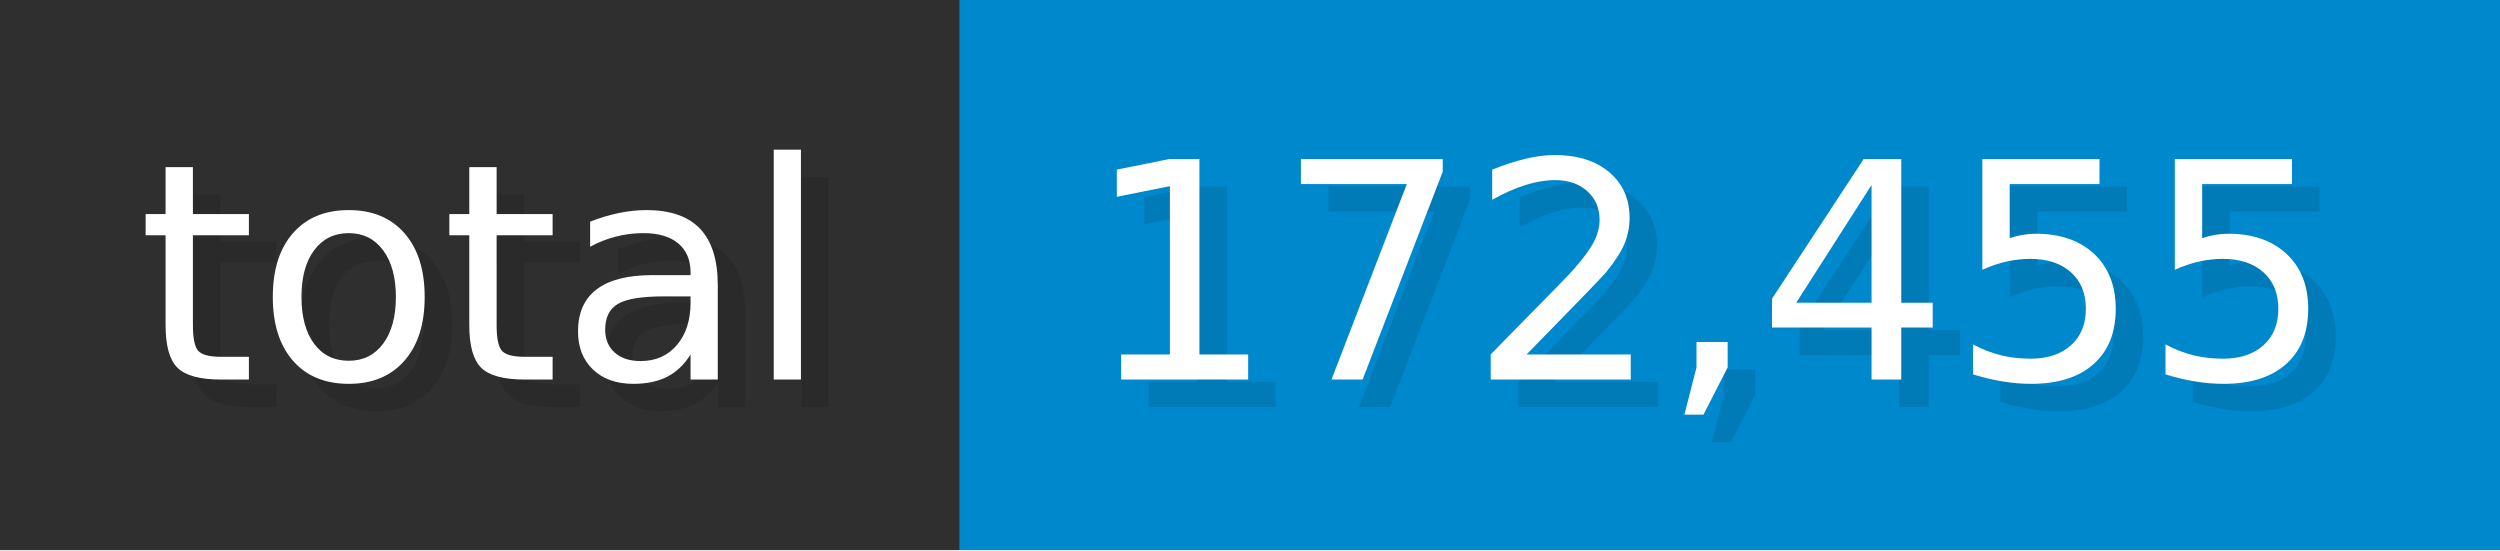
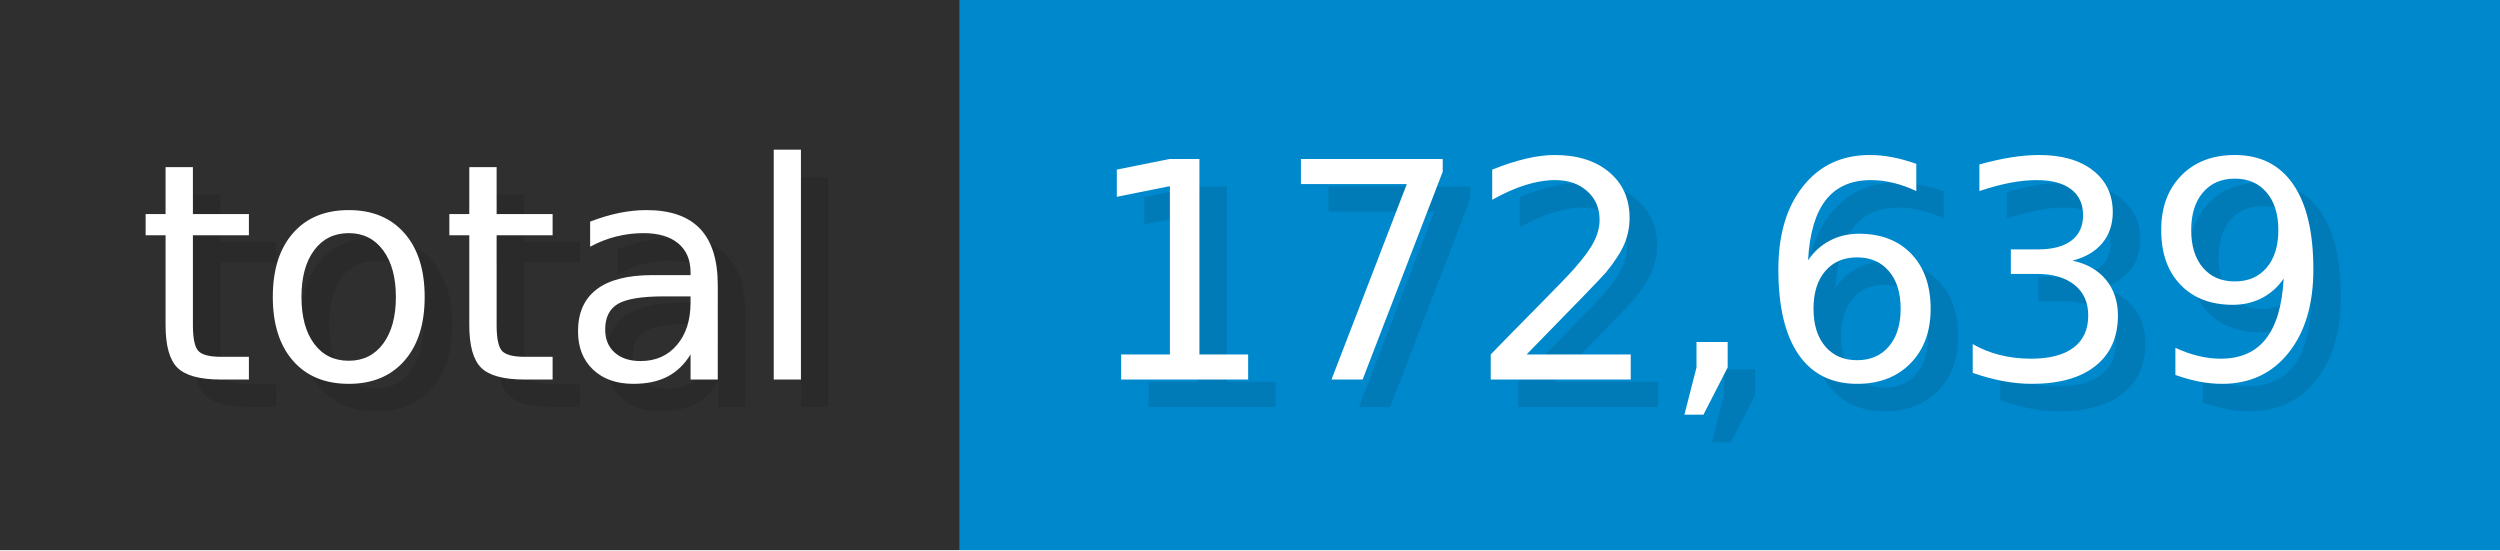
- <svg xmlns="http://www.w3.org/2000/svg" width="90.9" height="20" viewBox="0 0 909 200" role="img" aria-label="total: 172,455">
+ <svg xmlns="http://www.w3.org/2000/svg" width="90.9" height="20" viewBox="0 0 909 200" role="img" aria-label="total: 172,639">
  <g>
    <rect fill="#2F2F2F" width="349" height="200" />
    <rect fill="#08C" x="349" width="560" height="200" />
  </g>
  <g aria-hidden="true" fill="#fff" text-anchor="start" font-family="Verdana,DejaVu Sans,sans-serif" font-size="110">
    <text x="60" y="148" textLength="249" fill="#000" opacity="0.1">total</text>
    <text x="50" y="138" textLength="249">total</text>
-     <text x="404" y="148" textLength="460" fill="#000" opacity="0.1">172,455</text>
-     <text x="394" y="138" textLength="460">172,455</text>
+     <text x="404" y="148" textLength="460" fill="#000" opacity="0.1">172,639</text>
+     <text x="394" y="138" textLength="460">172,639</text>
  </g>
</svg>
